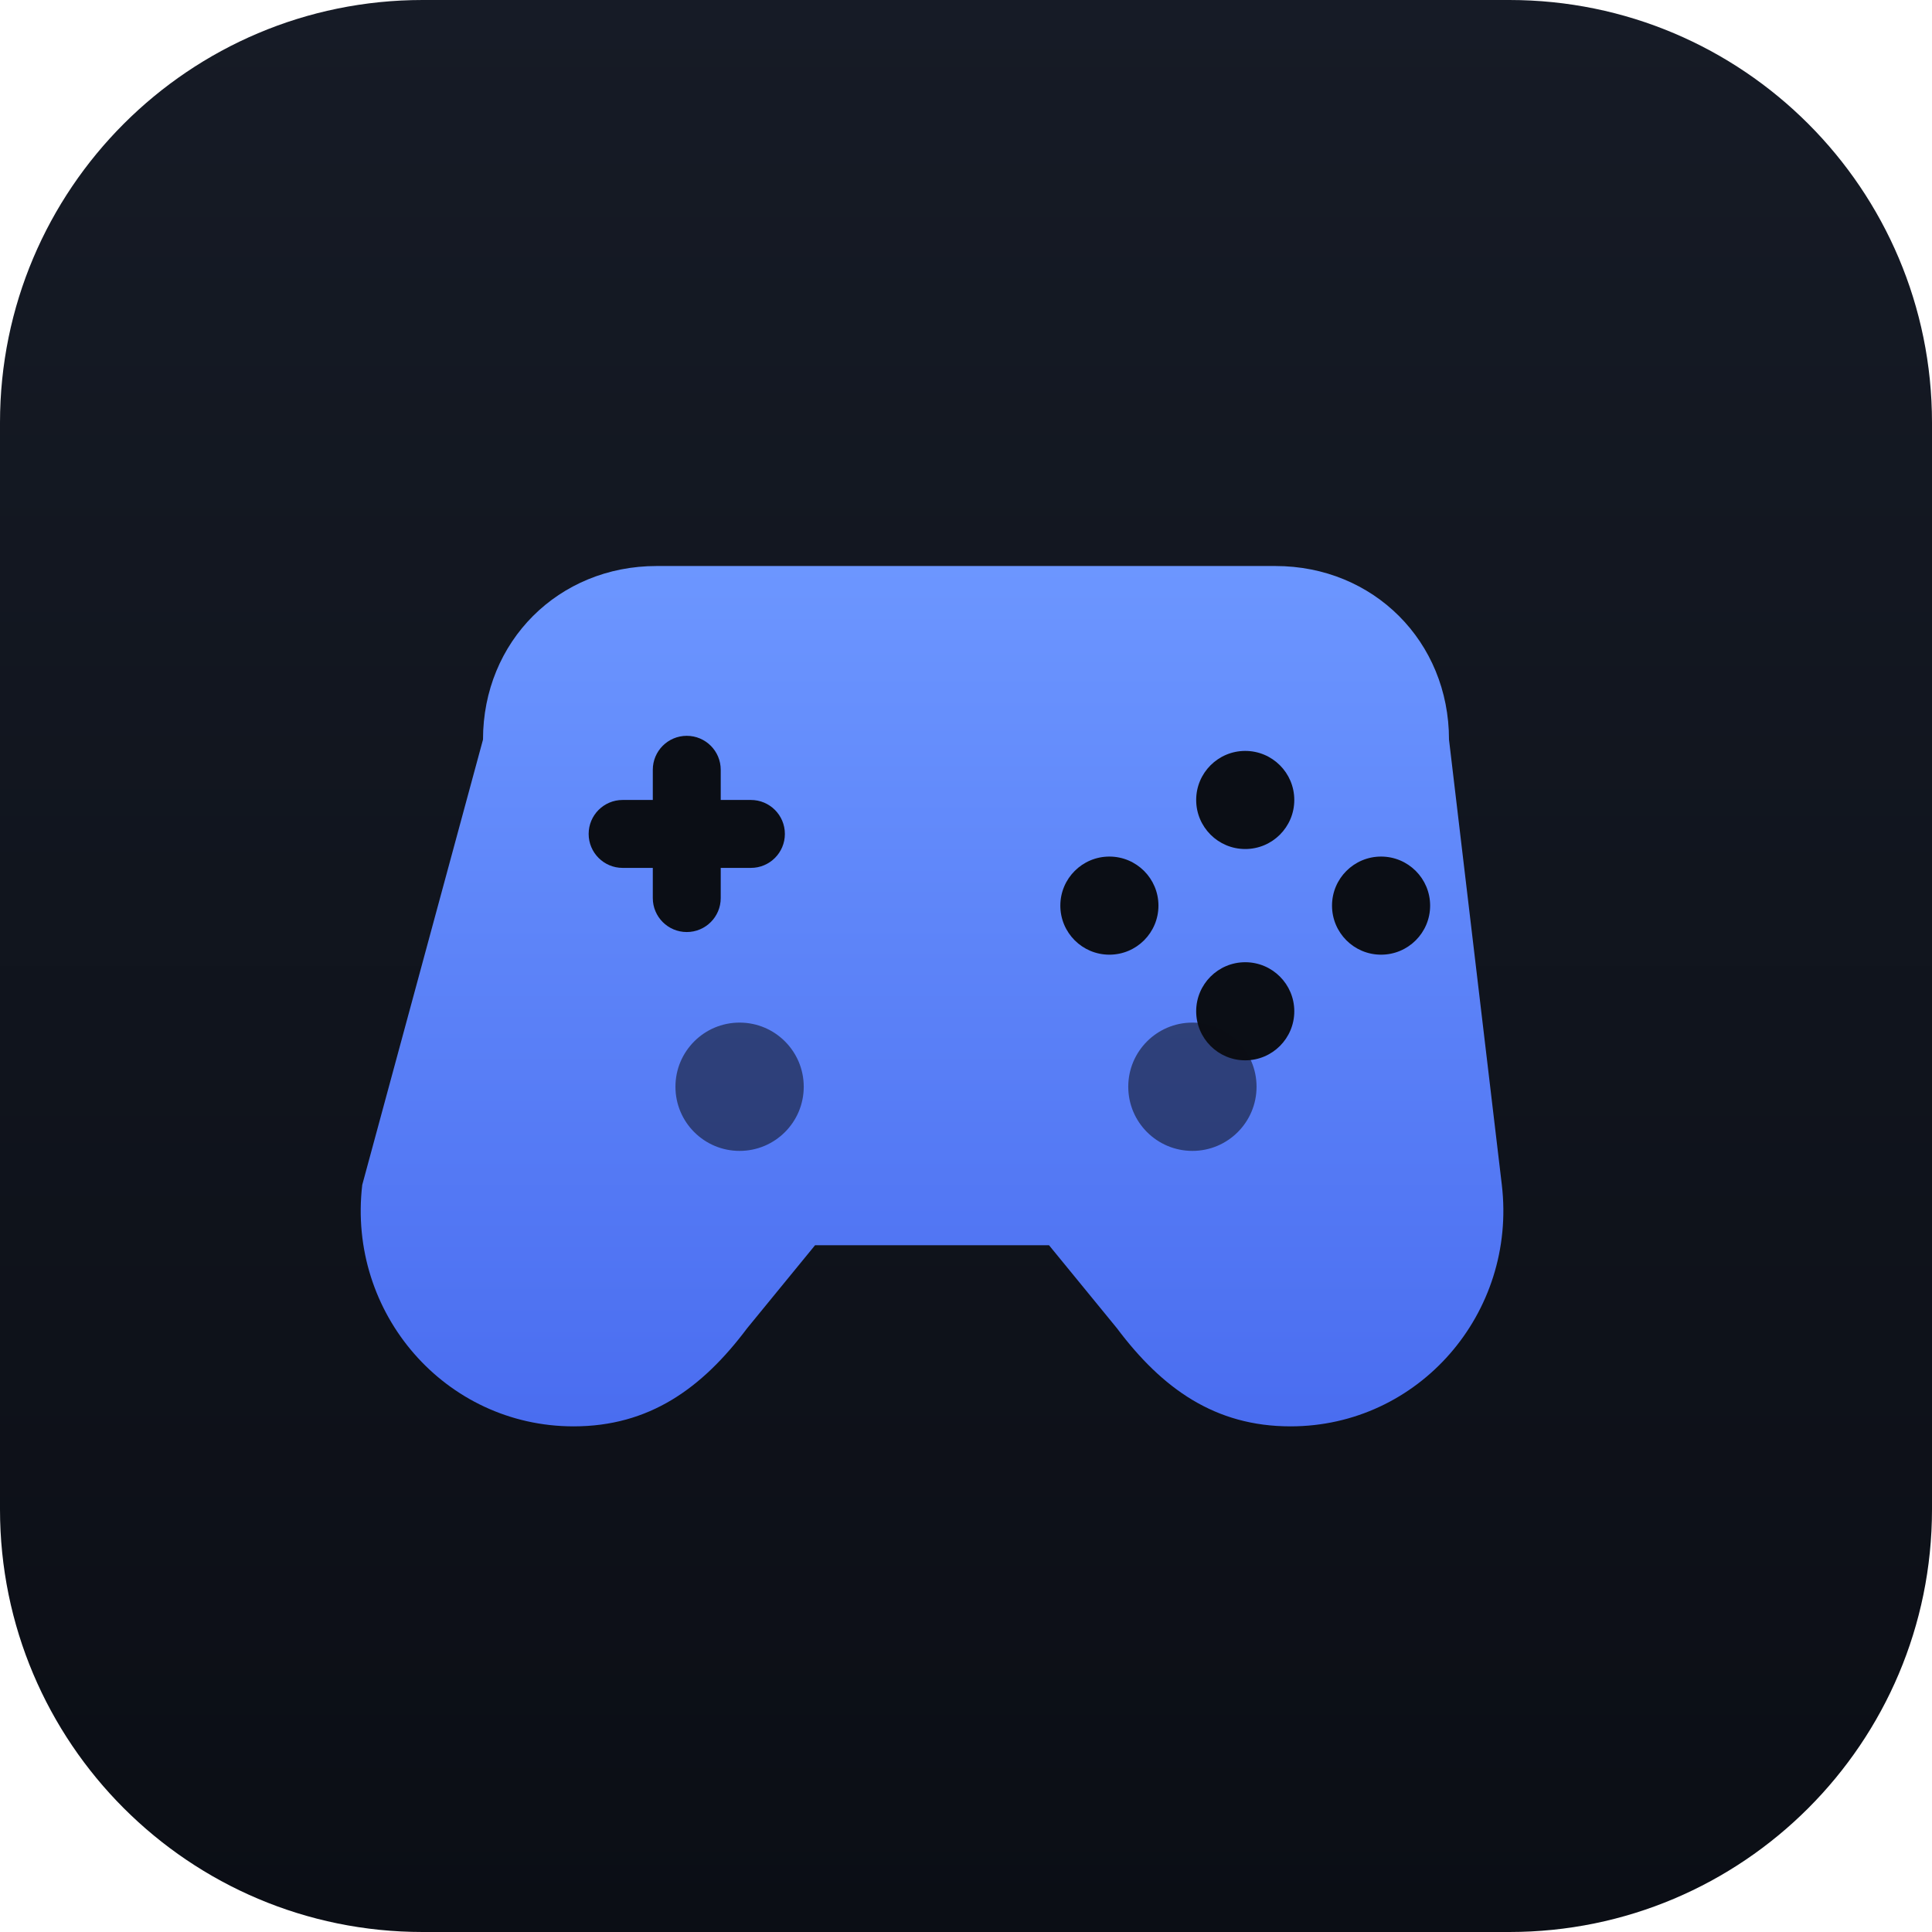
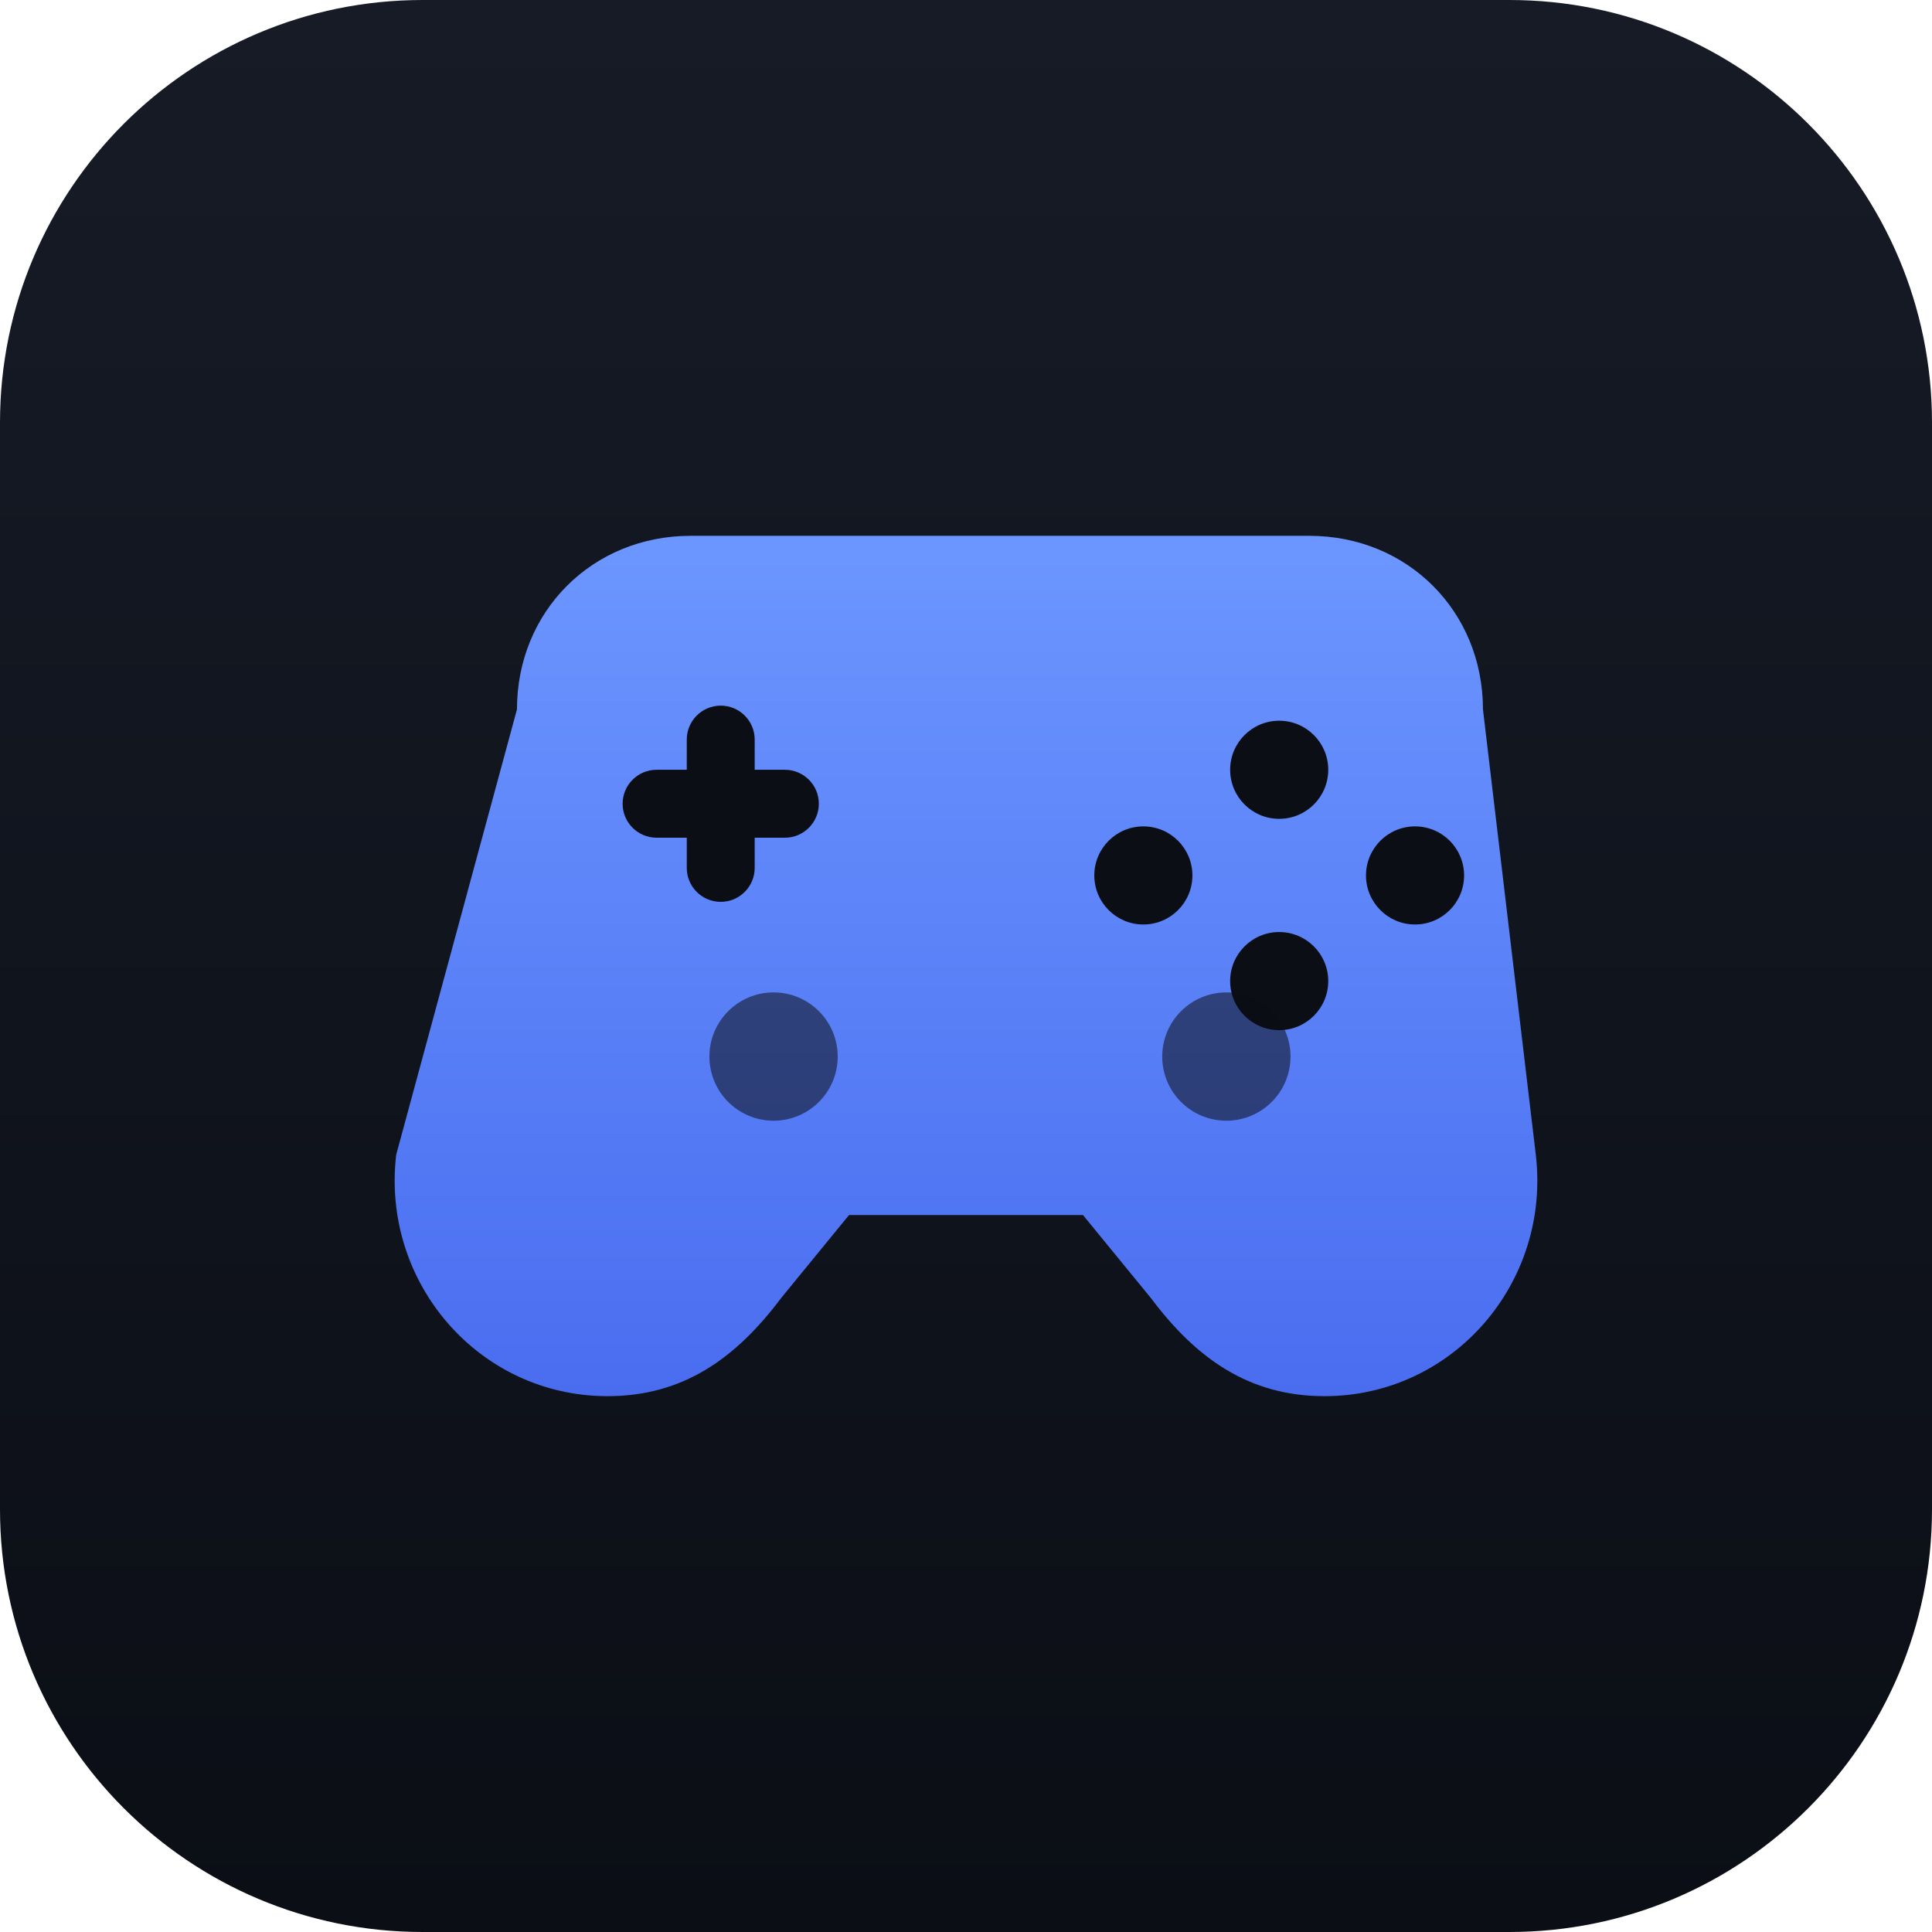
<svg xmlns="http://www.w3.org/2000/svg" width="512" height="512" viewBox="0 0 512 512">
  <defs>
    <linearGradient id="bg" x1="0" y1="0" x2="0" y2="1">
      <stop offset="0" stop-color="#161b26" />
      <stop offset="1" stop-color="#0b0e15" />
    </linearGradient>
    <linearGradient id="pad" x1="0" y1="0" x2="0" y2="1">
      <stop offset="0" stop-color="#6c96ff" />
      <stop offset="1" stop-color="#4a6df0" />
    </linearGradient>
  </defs>
  <rect width="512" height="512" rx="112" fill="url(#bg)" />
-   <path d="M128 196c0-26 20-46 46-46h164c26 0 46 20 46 46l14 118c4 34-22 64-56 64-20 0-34-10-46-26l-18-22h-62l-18 22c-12 16-26 26-46 26-34 0-60-30-56-64z" fill="url(#pad)" />
-   <rect x="156" y="212" width="52" height="18" rx="9" fill="#0b0e15" />
-   <rect x="173" y="195" width="18" height="52" rx="9" fill="#0b0e15" />
-   <circle cx="330" cy="212" r="13" fill="#0b0e15" />
-   <circle cx="366" cy="240" r="13" fill="#0b0e15" />
-   <circle cx="330" cy="268" r="13" fill="#0b0e15" />
-   <circle cx="294" cy="240" r="13" fill="#0b0e15" />
-   <circle cx="196" cy="288" r="17" fill="#0b0e15" fill-opacity=".55" />
-   <circle cx="316" cy="288" r="17" fill="#0b0e15" fill-opacity=".55" />
+   <g transform="translate(9 -8)">
+     <path d="M128 196c0-26 20-46 46-46h164c26 0 46 20 46 46l14 118c4 34-22 64-56 64-20 0-34-10-46-26l-18-22h-62l-18 22c-12 16-26 26-46 26-34 0-60-30-56-64z" fill="url(#pad)" />
+     <rect x="156" y="212" width="52" height="18" rx="9" fill="#0b0e15" />
+     <rect x="173" y="195" width="18" height="52" rx="9" fill="#0b0e15" />
+     <circle cx="330" cy="212" r="13" fill="#0b0e15" />
+     <circle cx="366" cy="240" r="13" fill="#0b0e15" />
+     <circle cx="330" cy="268" r="13" fill="#0b0e15" />
+     <circle cx="294" cy="240" r="13" fill="#0b0e15" />
+     <circle cx="196" cy="288" r="17" fill="#0b0e15" fill-opacity=".55" />
+     <circle cx="316" cy="288" r="17" fill="#0b0e15" fill-opacity=".55" />
+   </g>
</svg>
